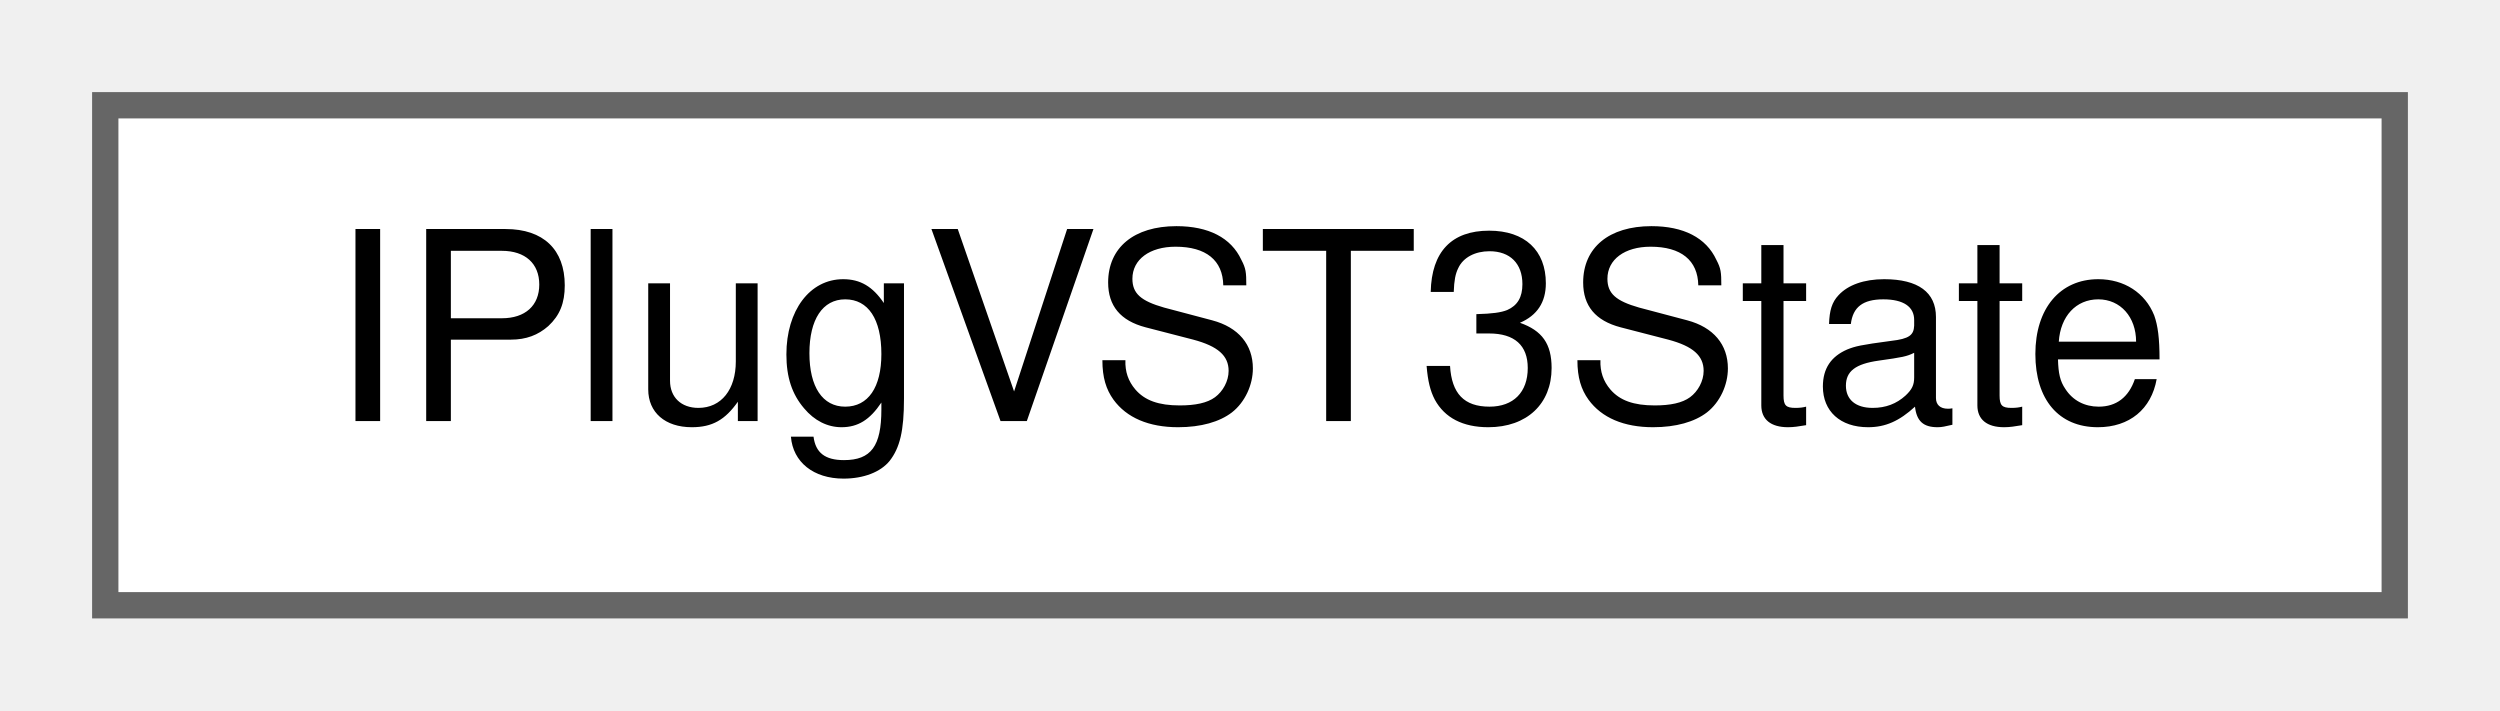
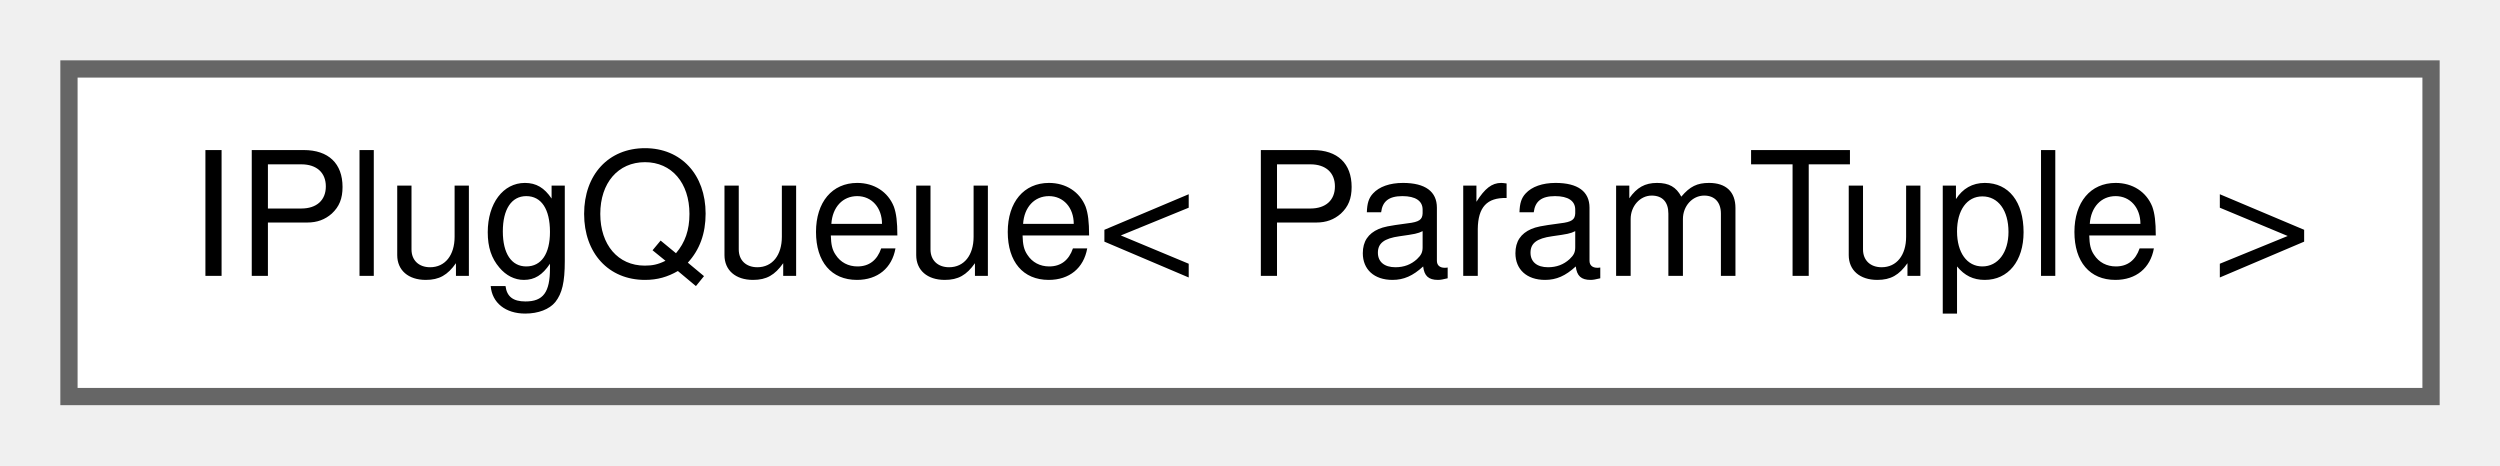
- <svg xmlns="http://www.w3.org/2000/svg" xmlns:xlink="http://www.w3.org/1999/xlink" width="95pt" height="27pt" viewBox="0.00 0.00 95.00 27.00">
+ <svg xmlns="http://www.w3.org/2000/svg" xmlns:xlink="http://www.w3.org/1999/xlink" width="145pt" height="27pt" viewBox="0.00 0.00 145.00 27.00">
  <g id="graph0" class="graph" transform="scale(1 1) rotate(0) translate(4 23)">
    <g id="node1" class="node">
      <g id="a_node1">
-         <a xlink:href="struct_i_plug_v_s_t3_state.html" target="_top" xlink:title="Shared VST3 State management code.">
-           <polygon fill="white" stroke="#666666" points="87,-19 0,-19 0,0 87,0 87,-19" />
-           <text text-anchor="middle" x="43.5" y="-7" font-family="Helvetica,sans-Serif" font-size="10.00">IPlugVST3State</text>
+         <a xlink:href="class_i_plug_queue.html" target="_top" xlink:title=" ">
+           <polygon fill="white" stroke="#666666" points="137,-19 0,-19 0,0 137,0 137,-19" />
+           <text text-anchor="middle" x="68.5" y="-7" font-family="Helvetica,sans-Serif" font-size="10.00">IPlugQueue&lt; ParamTuple &gt;</text>
        </a>
      </g>
    </g>
  </g>
</svg>
